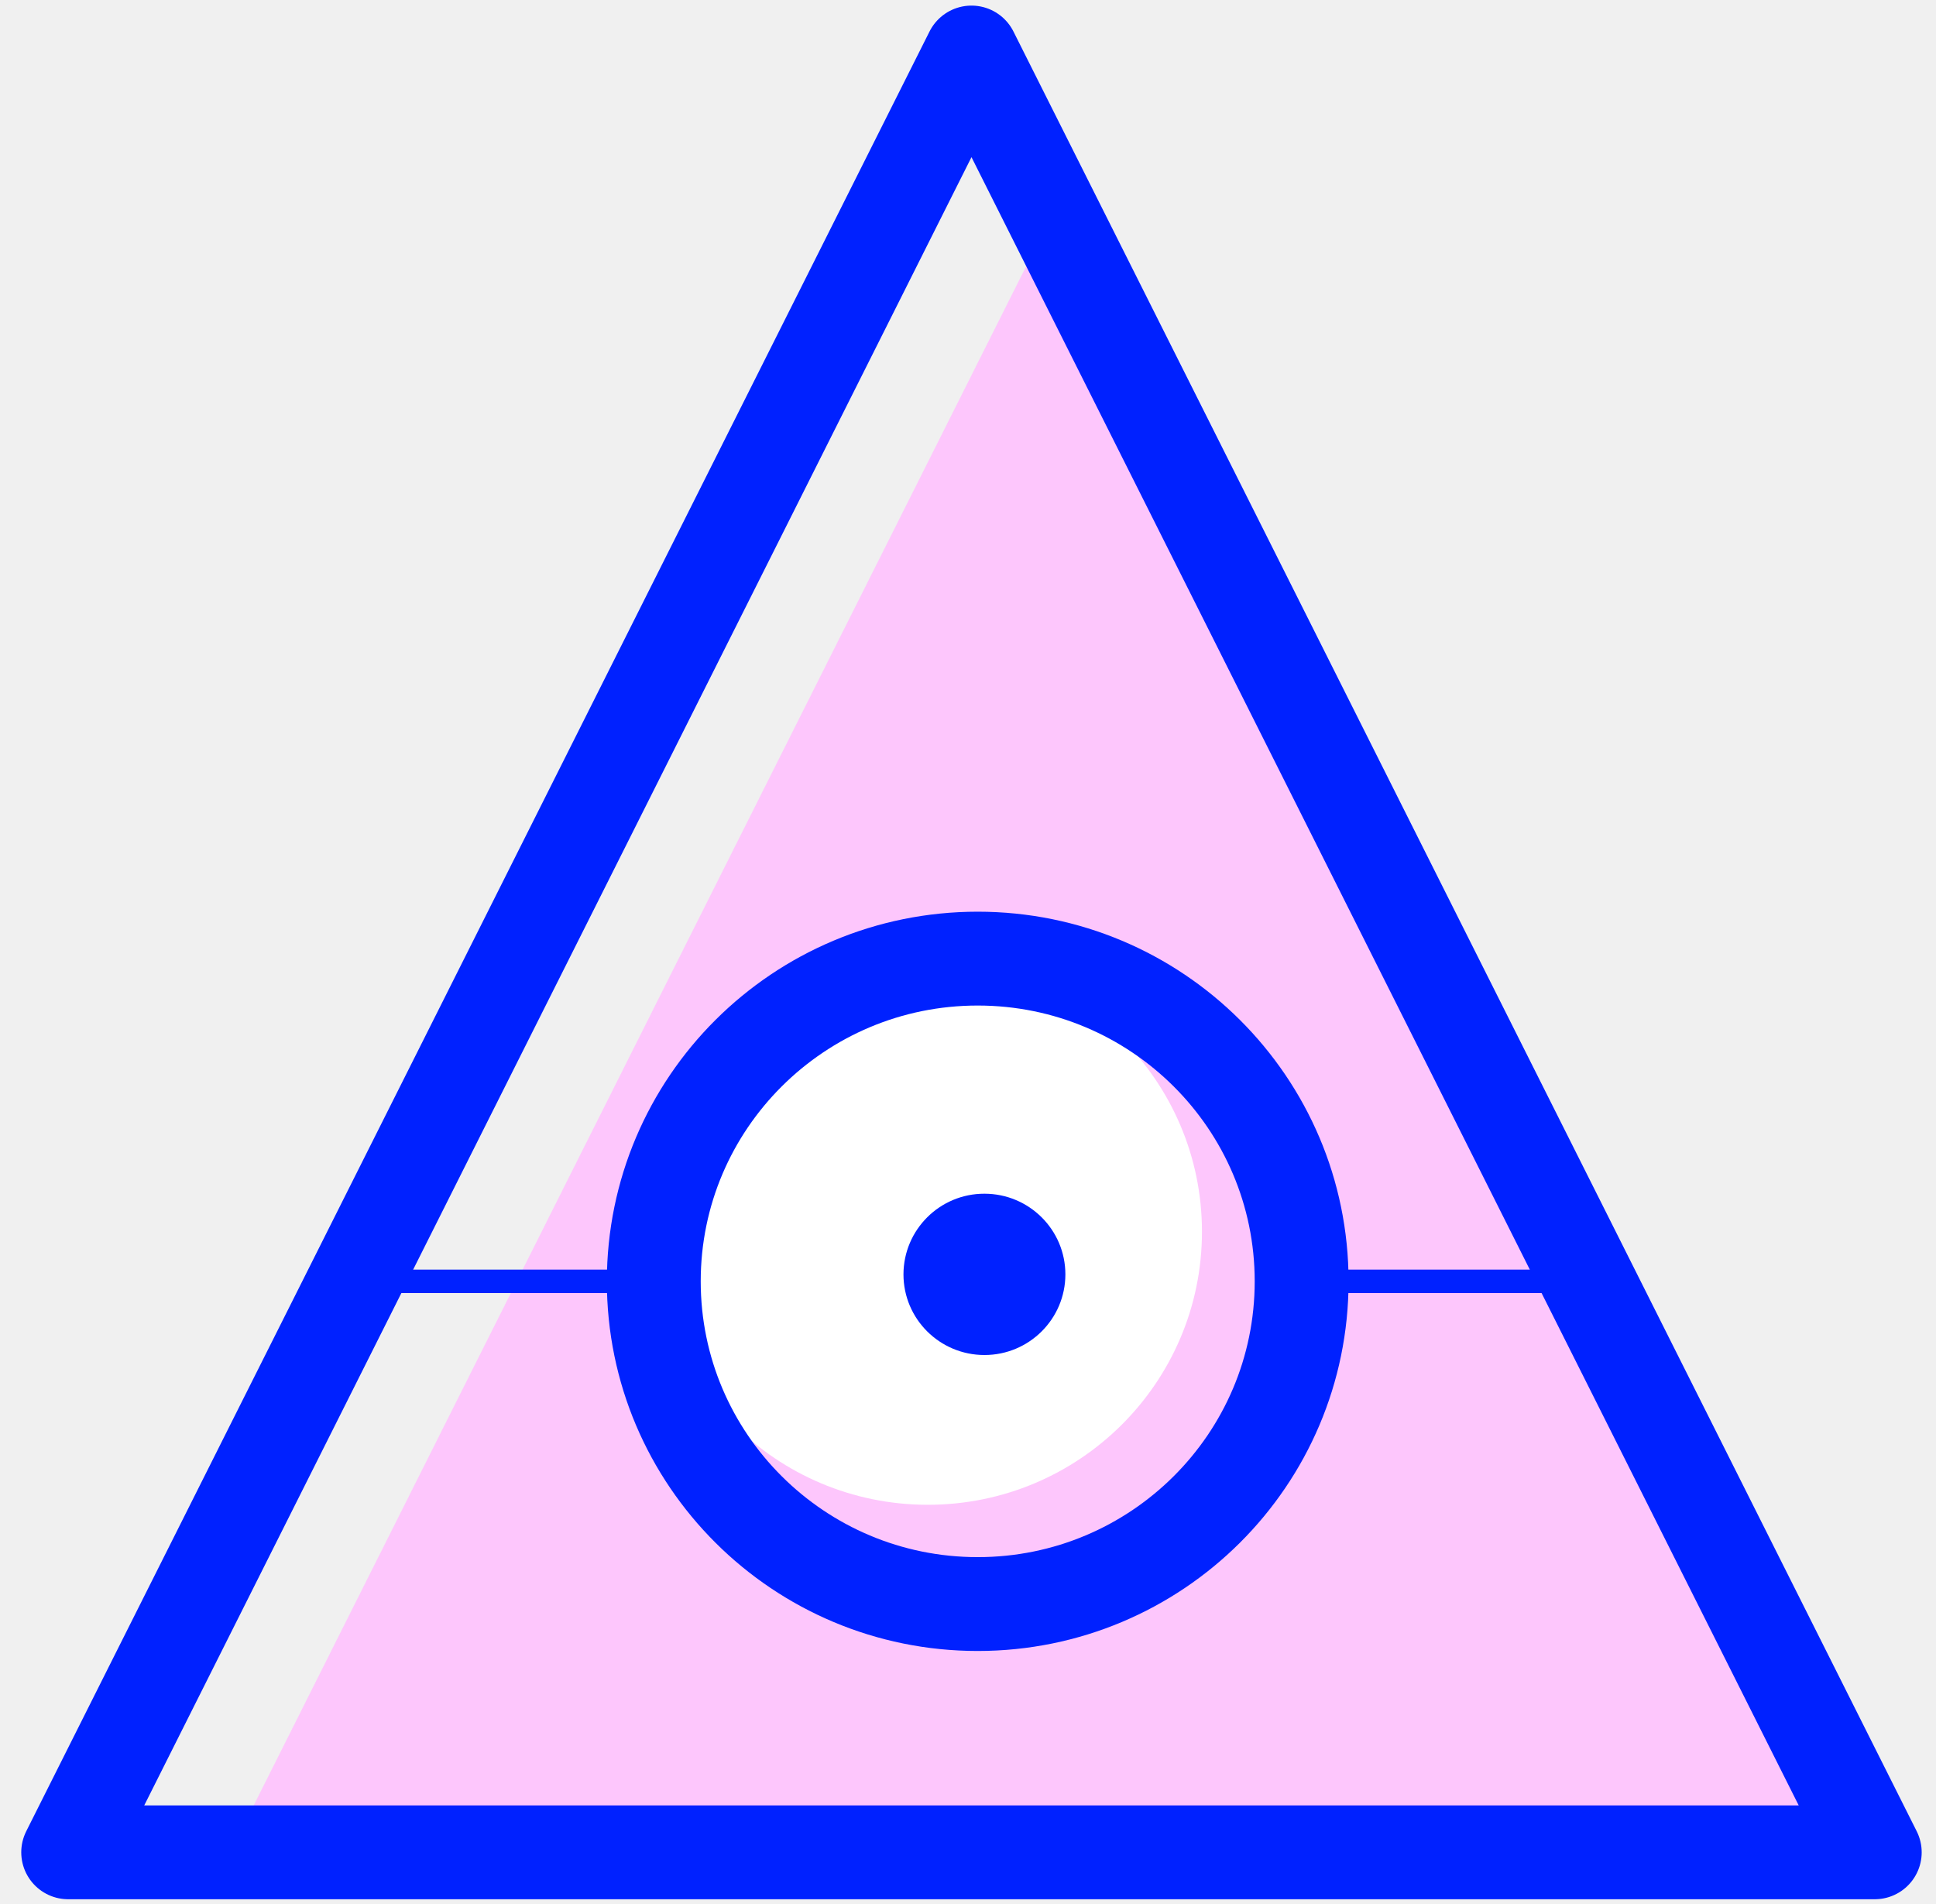
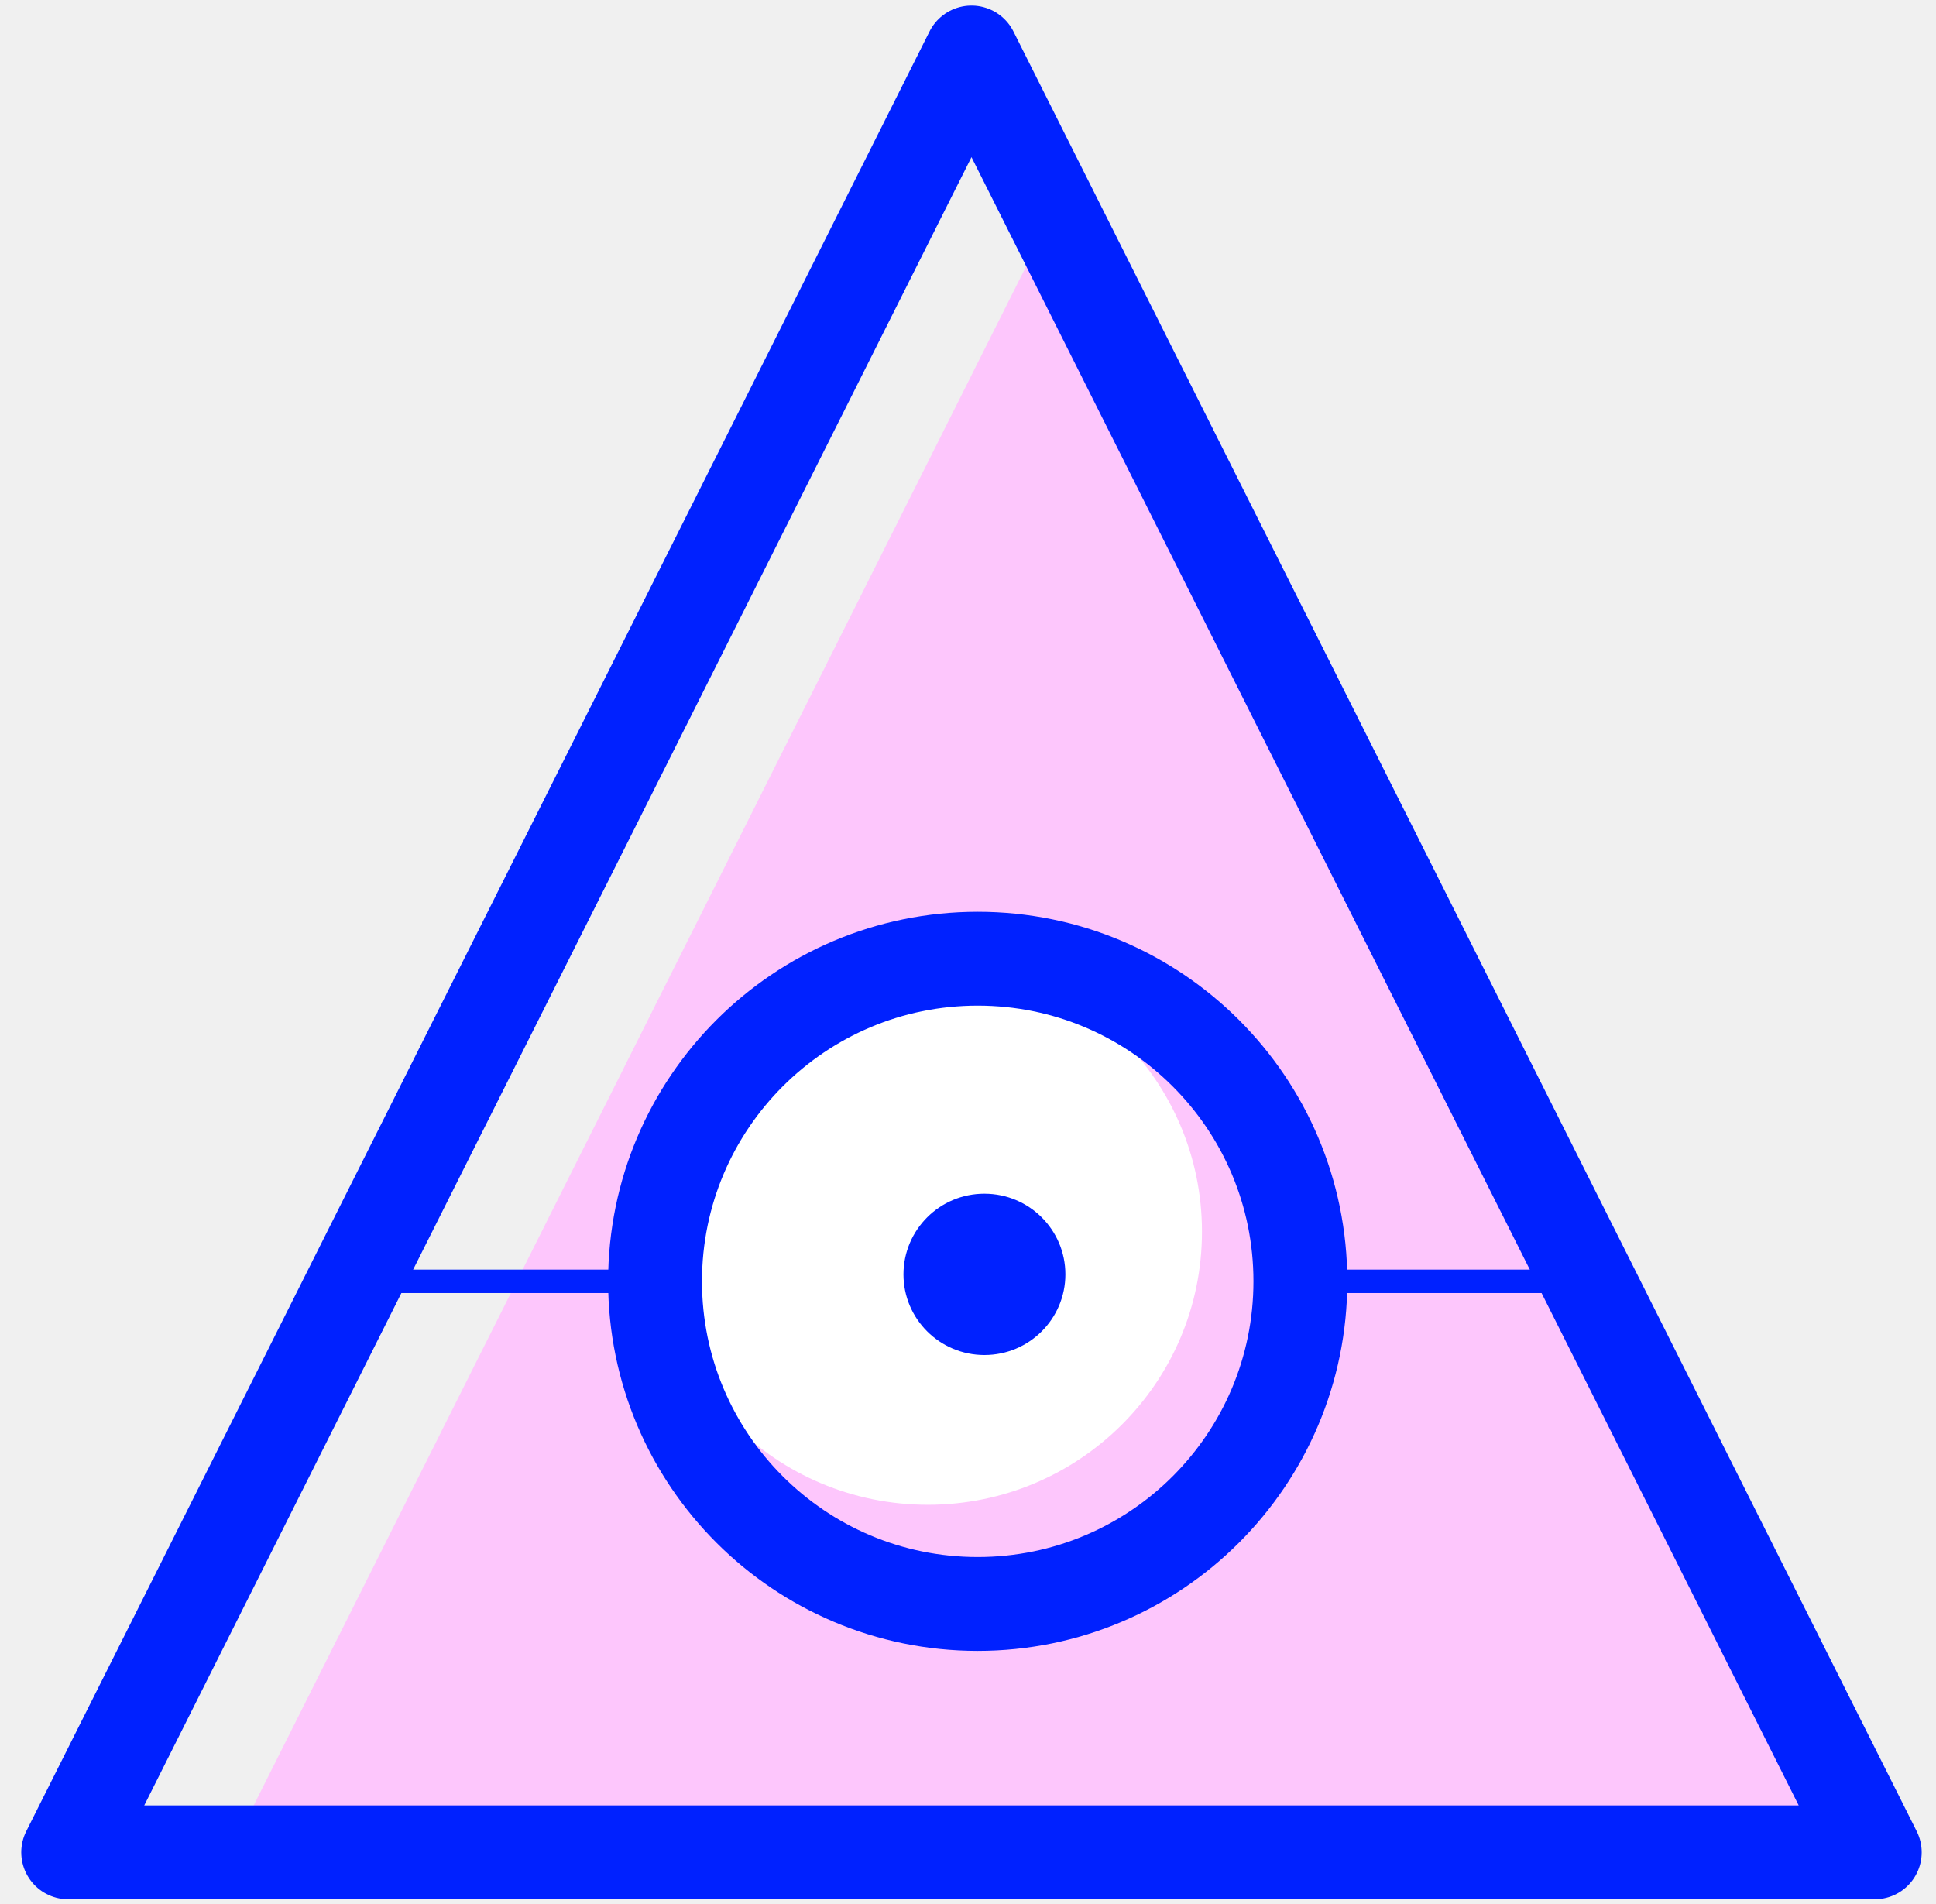
<svg xmlns="http://www.w3.org/2000/svg" viewBox="0 0 60 59">
  <g transform="translate(2 1)" fill="none" fill-rule="evenodd">
    <path fill="#FDC6FC" d="M29.845 7.169l24.713 49.245H5.133z" />
    <path stroke="#0021FF" stroke-width="2.909" stroke-linejoin="round" d="M28.108.628l27.994 55.786H.113z" />
    <ellipse fill="#FFF" cx="26.756" cy="37.178" rx="8.495" ry="8.464" />
-     <ellipse stroke="#0021FF" stroke-width="2.909" cx="28.301" cy="38.716" rx="10.039" ry="10.003" />
+     <ellipse stroke="#0021FF" stroke-width="2.909" cx="28.301" cy="38.716" rx="10" ry="10" />
    <path d="M28.51 41c1.385 0 2.508-1.12 2.508-2.5S29.895 36 28.51 36A2.505 2.505 0 0 0 26 38.5c0 1.38 1.123 2.5 2.51 2.5z" fill="#0021FF" />
    <path d="M18.068 38.716H9.686M47.028 38.716h-8.382" stroke="#0021FF" stroke-width=".727" stroke-linecap="square" />
  </g>
</svg>
